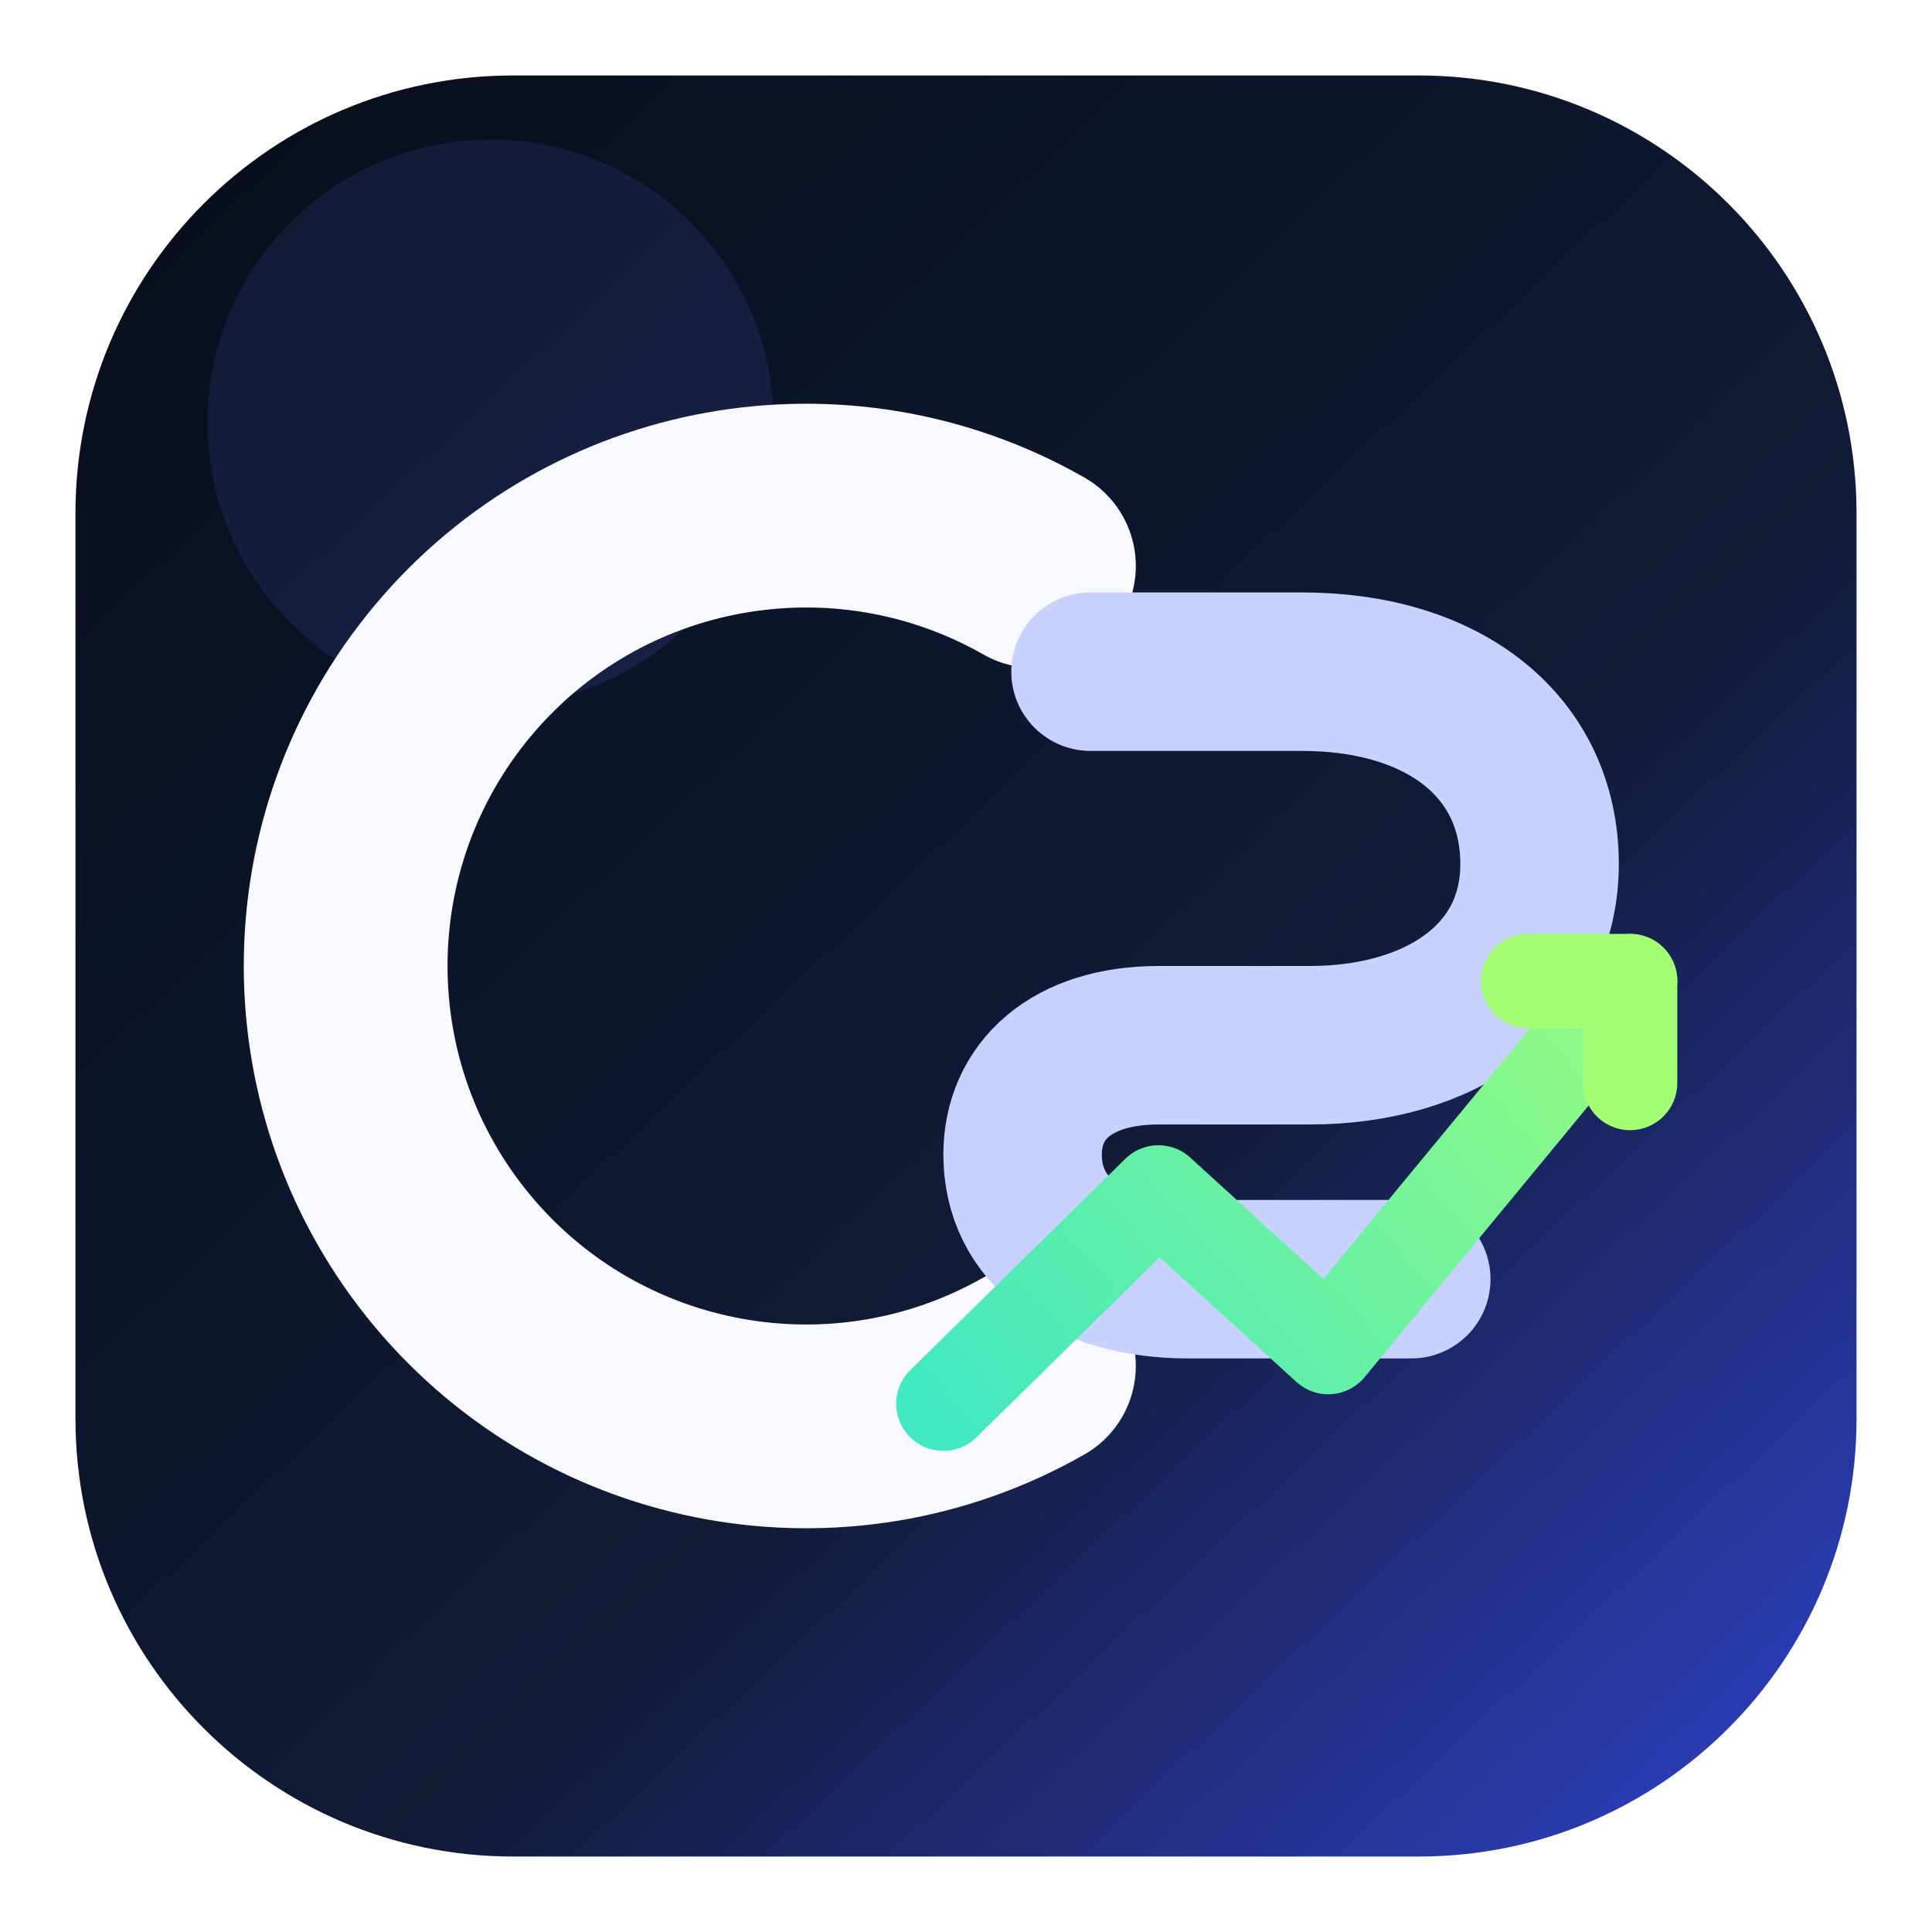
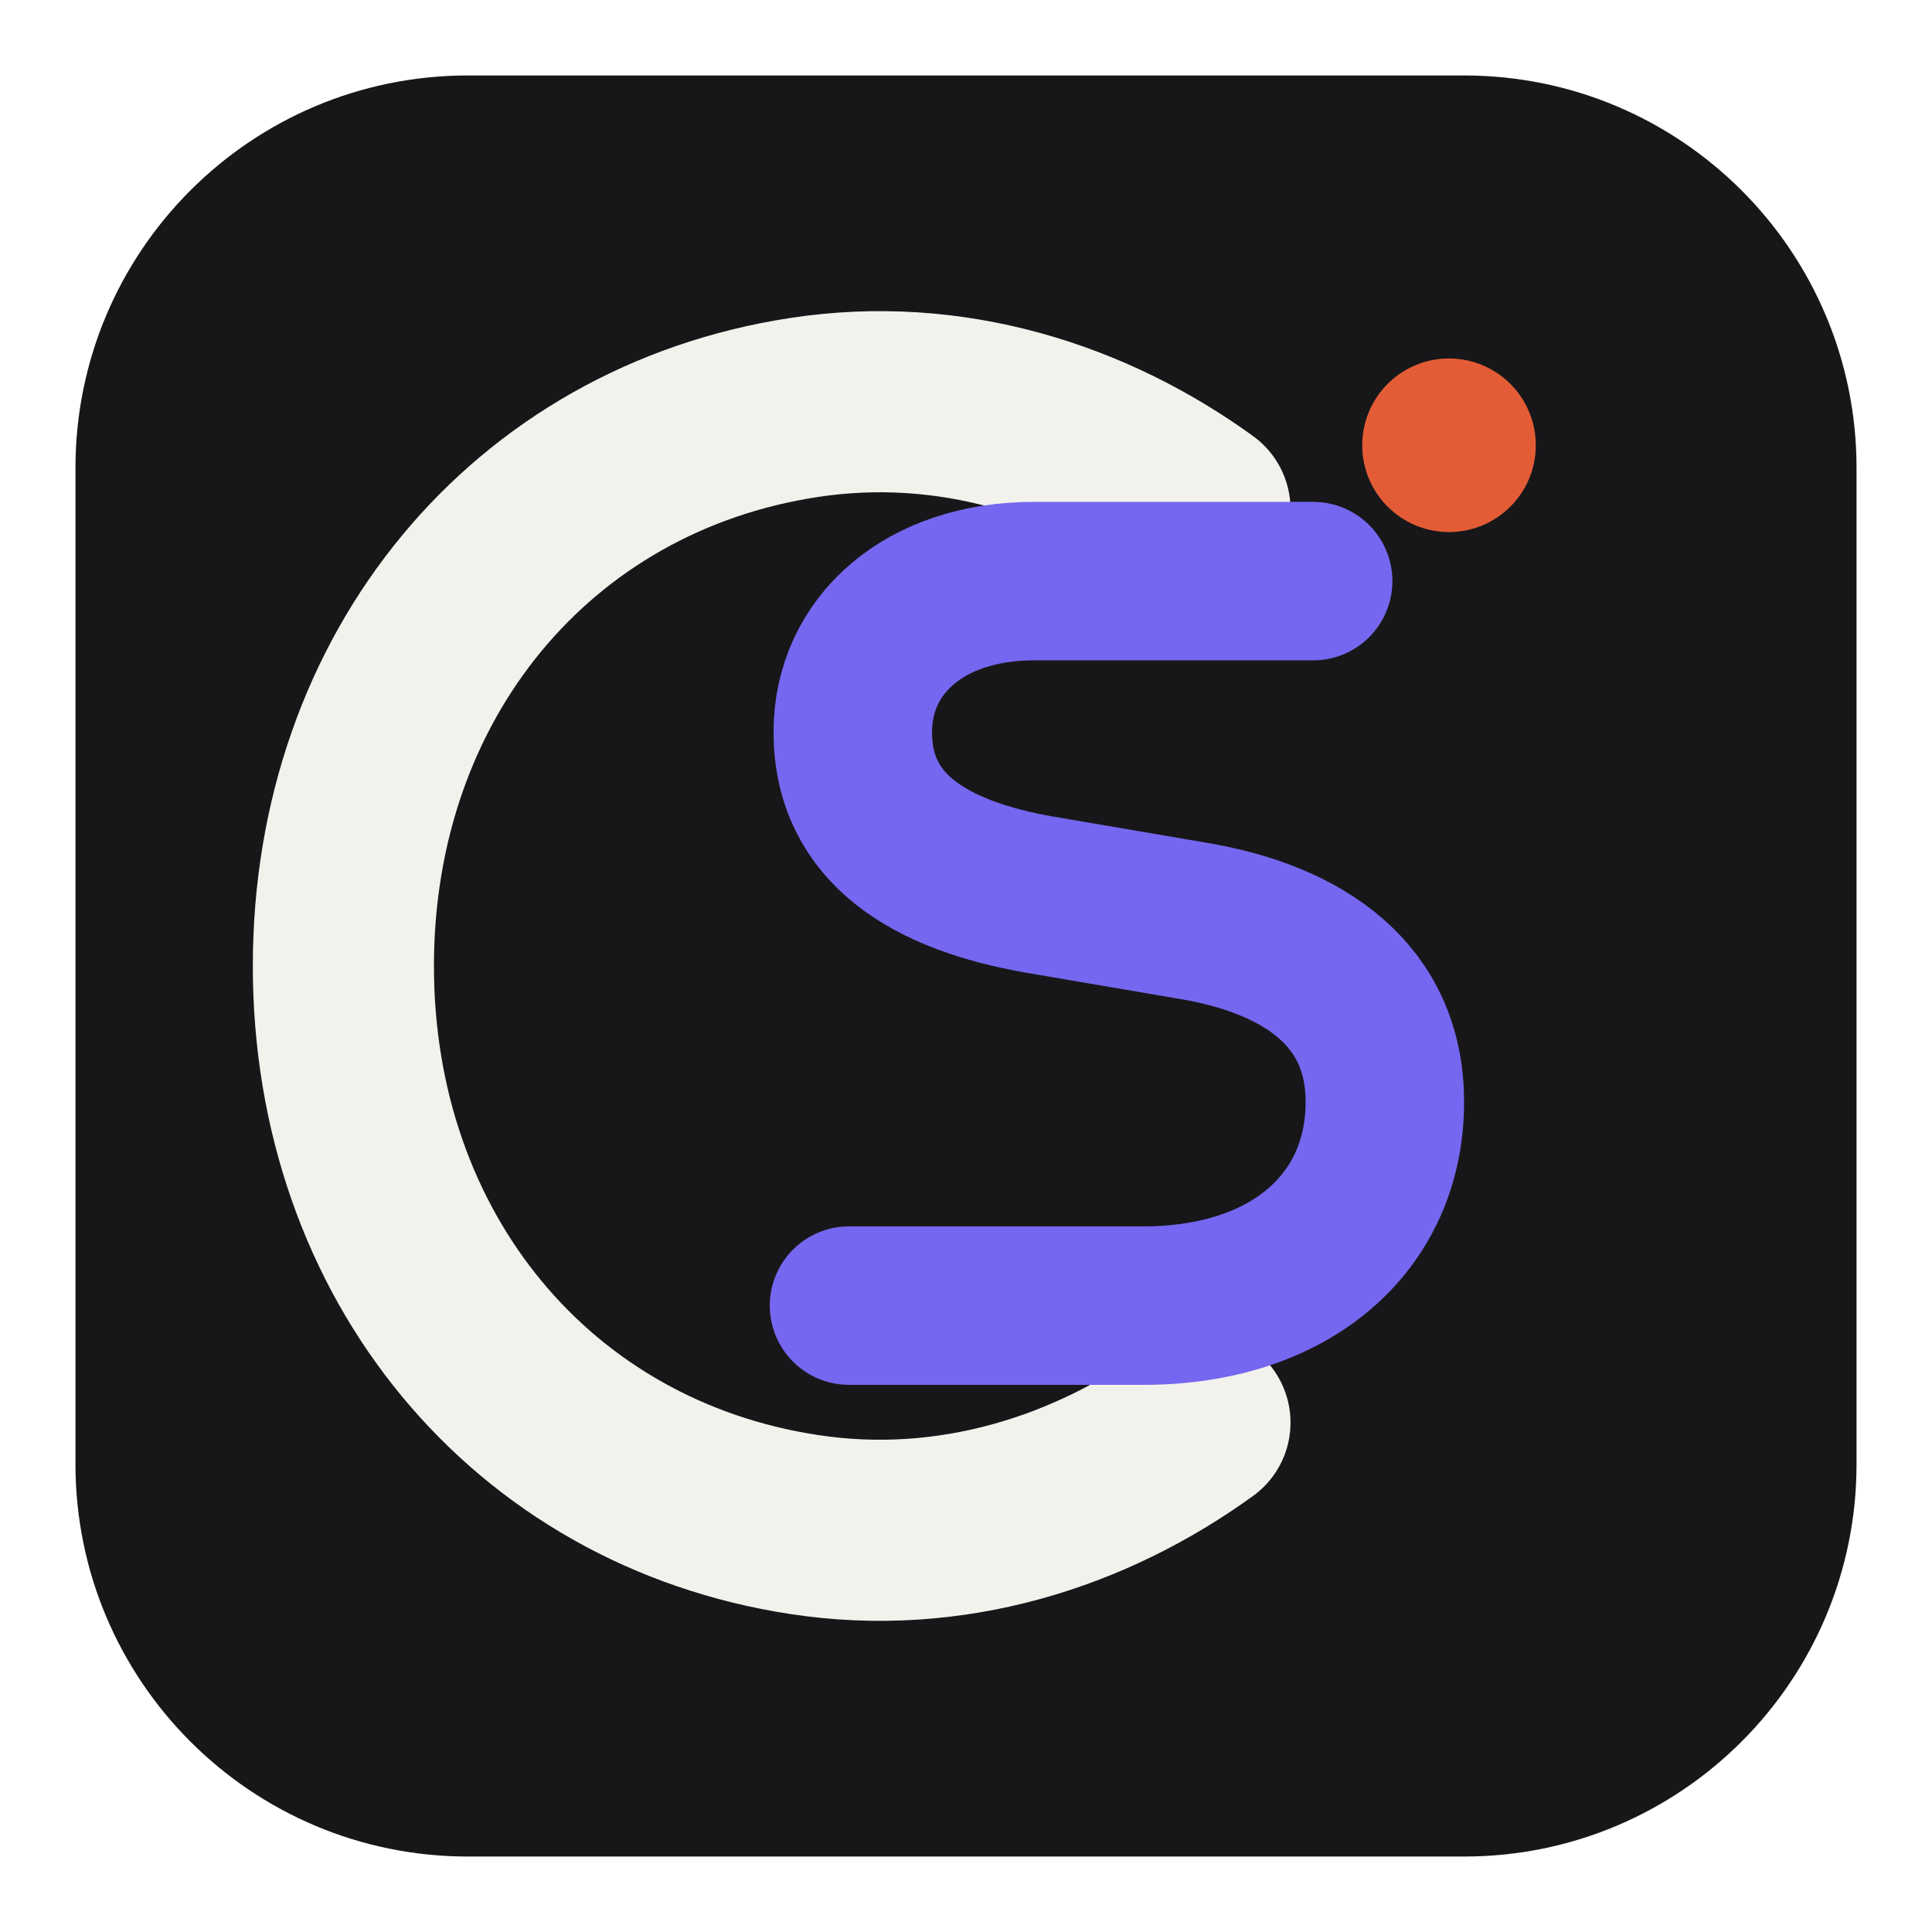
<svg xmlns="http://www.w3.org/2000/svg" viewBox="0 0 512 512" role="img" aria-label="CS Marketing">
-   <defs>
-     <linearGradient id="bg" x1="54" y1="42" x2="458" y2="470" gradientUnits="userSpaceOnUse">
-       <stop stop-color="#080E1C" />
-       <stop offset=".62" stop-color="#111B37" />
-       <stop offset="1" stop-color="#2B3DB7" />
-     </linearGradient>
-     <linearGradient id="trend" x1="245" y1="370" x2="432" y2="203" gradientUnits="userSpaceOnUse">
-       <stop stop-color="#42E8C1" />
-       <stop offset="1" stop-color="#A5FF75" />
-     </linearGradient>
-   </defs>
-   <rect x="20" y="20" width="472" height="472" rx="116" fill="url(#bg)" />
-   <circle cx="130" cy="112" r="75" fill="#6674FF" opacity=".12" />
-   <path d="M274 150 A122 122 0 1 0 274 362" fill="none" stroke="#F7F9FF" stroke-width="54" stroke-linecap="round" />
-   <path d="M289 178 H345 C383 178 408 198 408 229 C408 259 382 277 347 277 H307 C284 277 271 289 271 306 C271 326 288 339 315 339 H374" fill="none" stroke="#C8D2FF" stroke-width="42" stroke-linecap="round" stroke-linejoin="round" />
-   <path d="M250 372 L307 316 L352 357 L432 260" fill="none" stroke="url(#trend)" stroke-width="25" stroke-linecap="round" stroke-linejoin="round" />
-   <path d="M405 260 H432 V287" fill="none" stroke="#A5FF75" stroke-width="25" stroke-linecap="round" stroke-linejoin="round" />
+   <rect x="20" y="20" width="472" height="472" rx="104" fill="#171719" />
+   <path d="M318 135c-29-21-66-33-105-27-72 11-122 71-122 148s50 137 122 148c39 6 76-6 105-27" fill="none" stroke="#F3F1EC" stroke-width="48" stroke-linecap="round" />
+   <path d="M348 154h-74c-29 0-48 17-48 40 0 26 21 38 49 43l41 7c30 5 51 20 51 48 0 32-25 54-64 54h-78" fill="none" stroke="#7567F0" stroke-width="42" stroke-linecap="round" stroke-linejoin="round" />
+   <circle cx="384" cy="118" r="23" fill="#E45C36" />
</svg>
